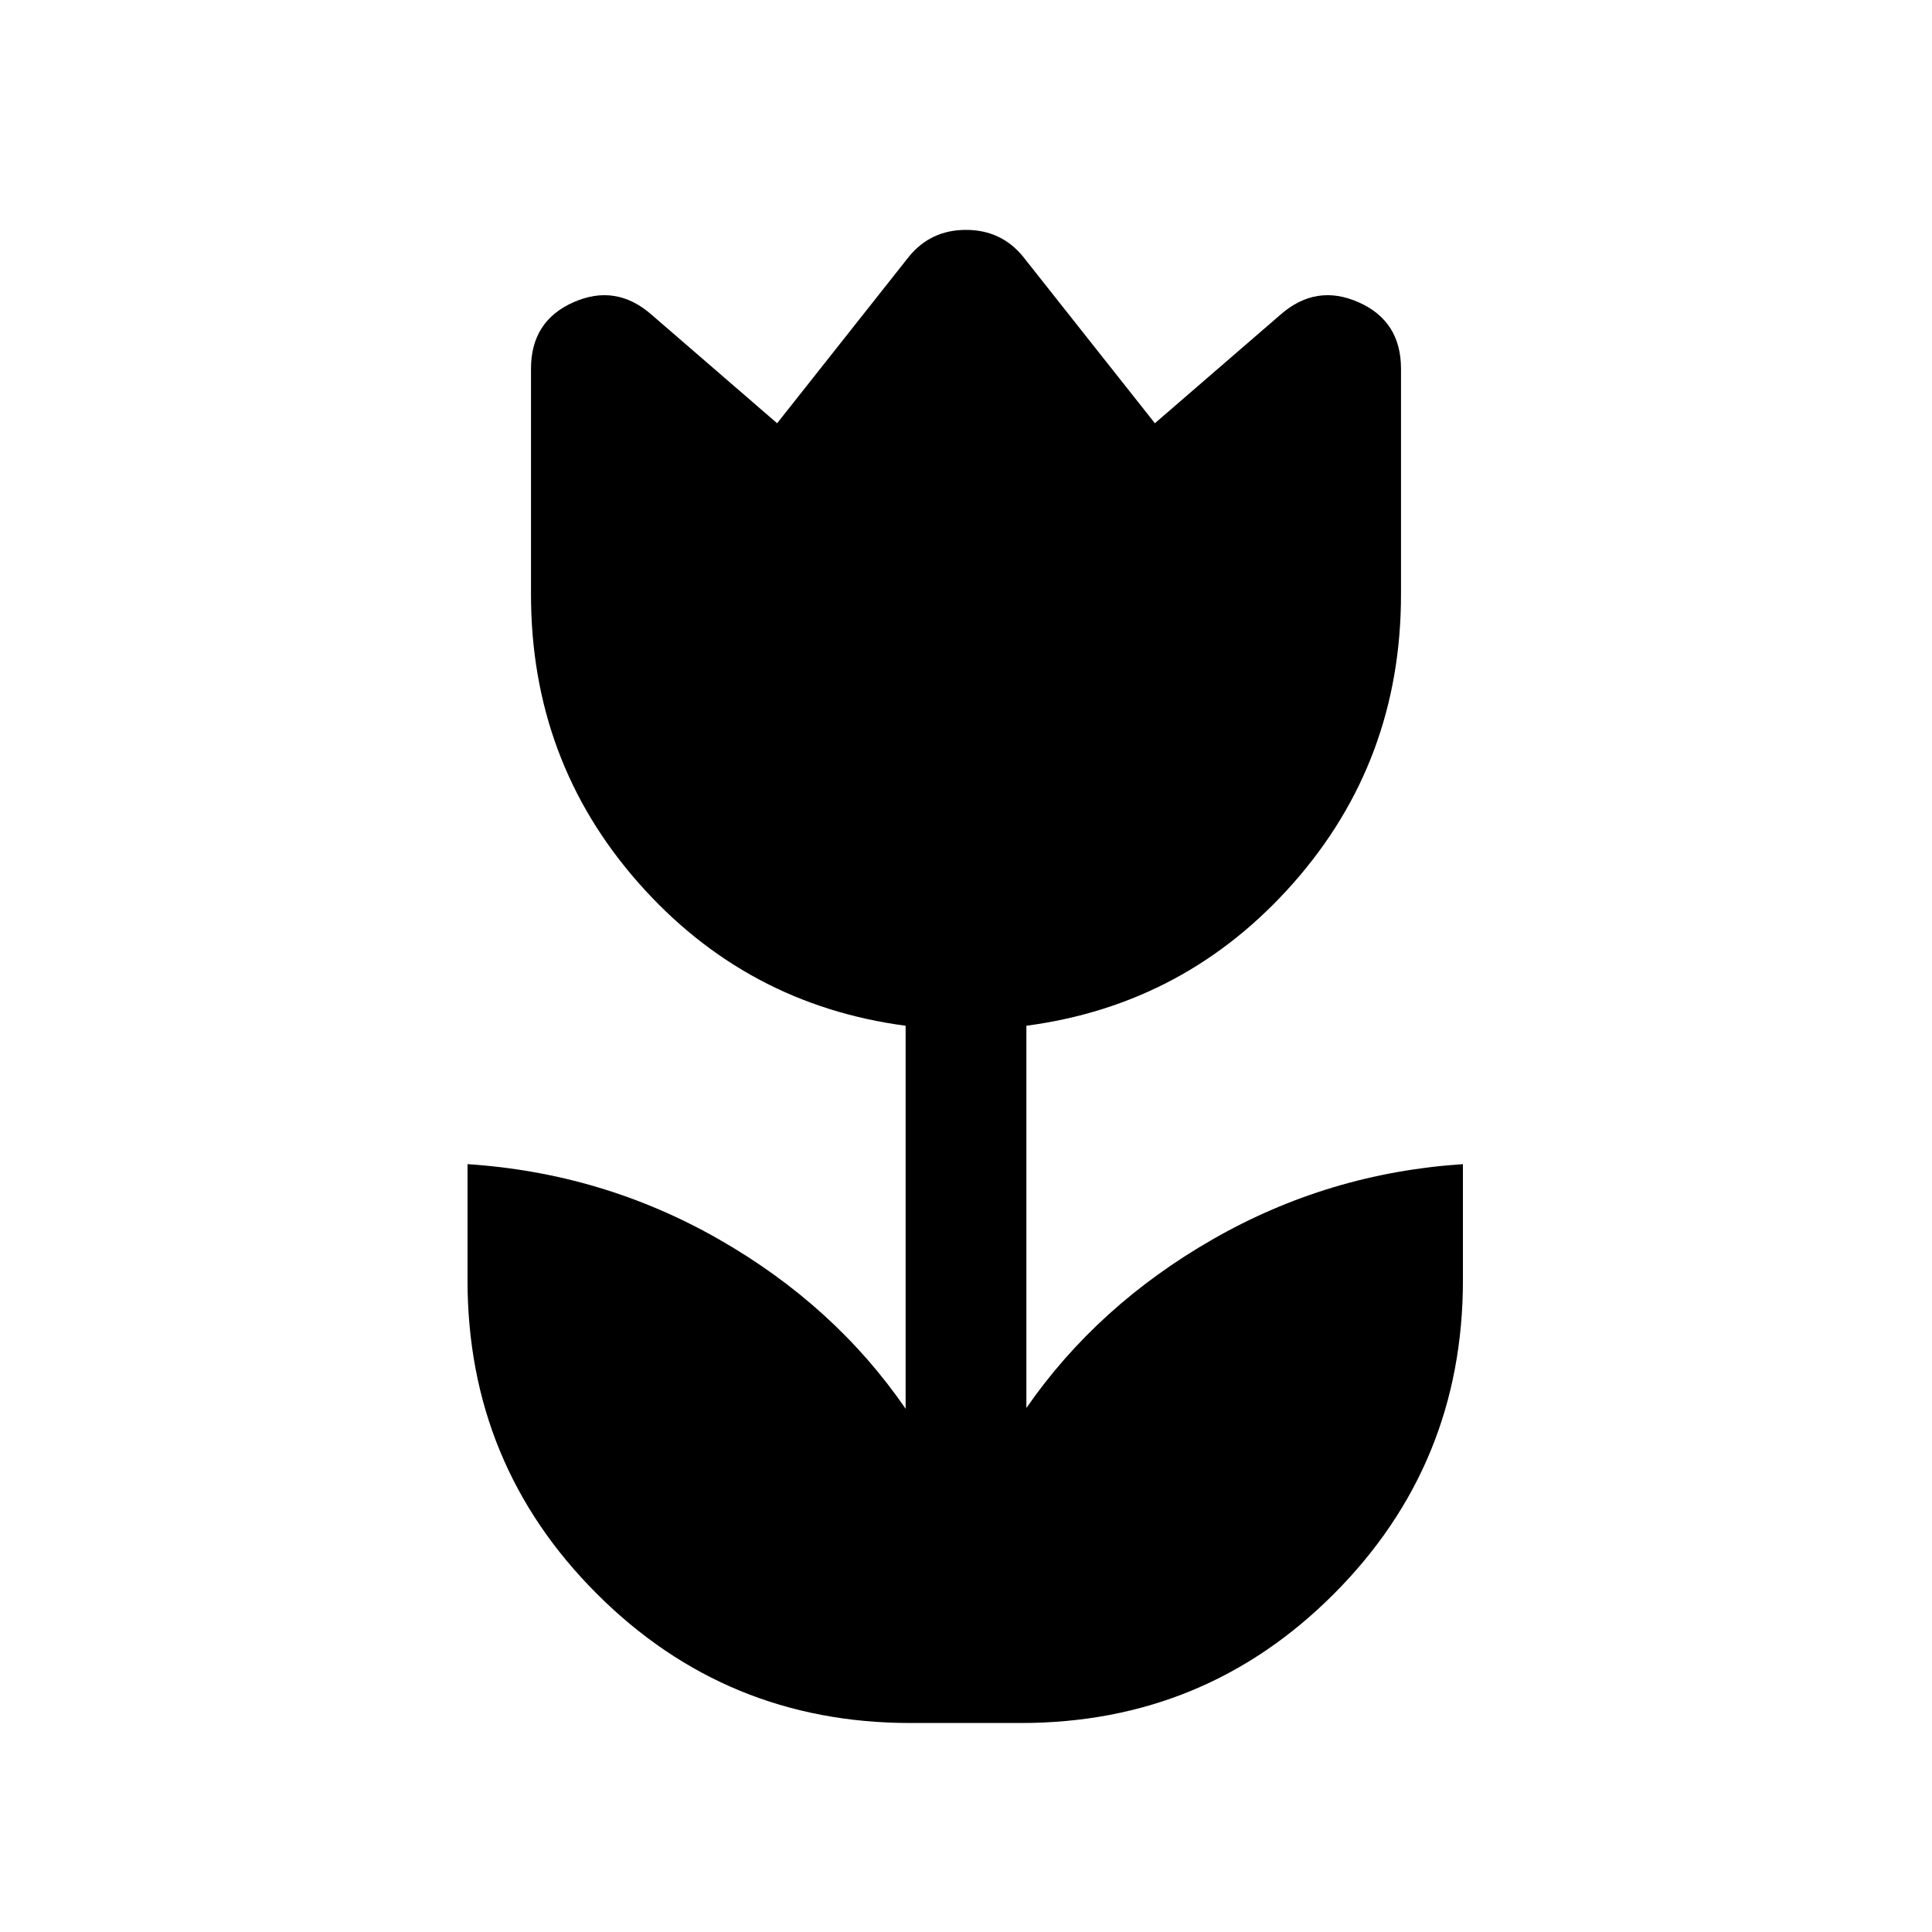
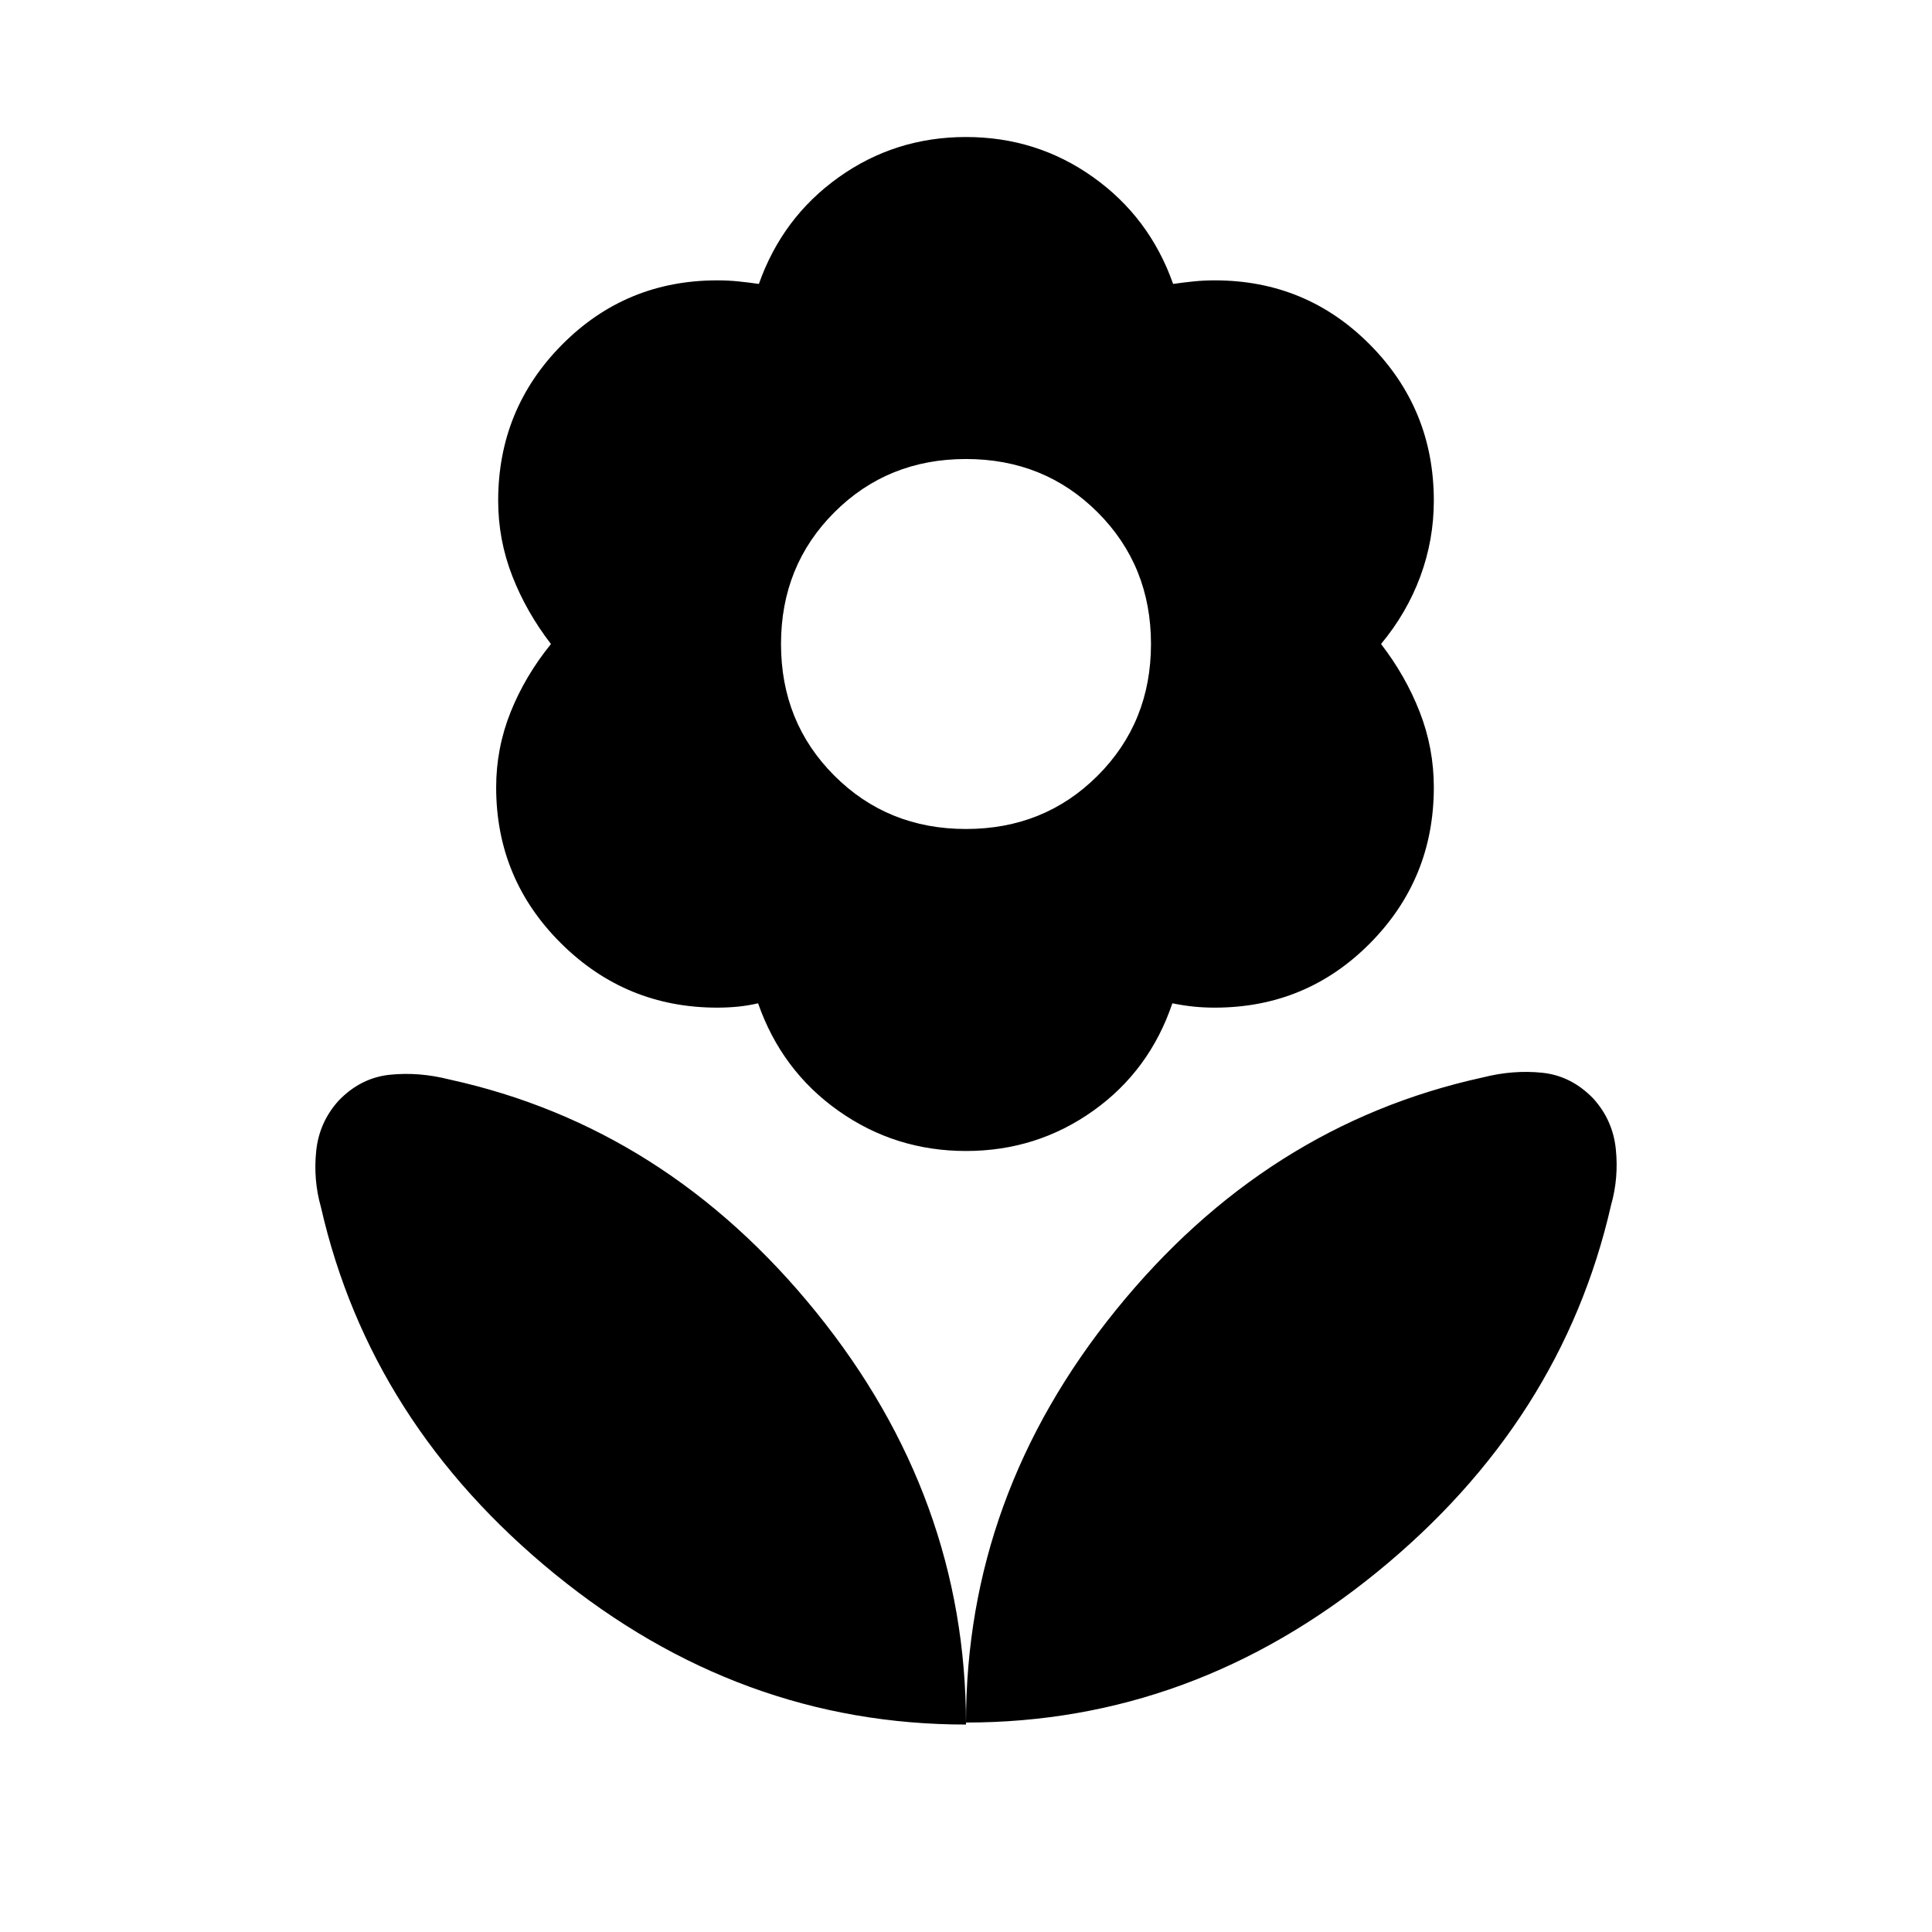
<svg xmlns="http://www.w3.org/2000/svg" height="24px" viewBox="0 -960 960 960" width="24px" fill="currentColor">
-   <path d="M452.31-103.85q-91.54 0-155.77-64.23t-64.23-155.77v-57.69q67.15 4.39 124.77 37.27Q414.69-311.38 450-260v-190.31q-79.46-10.54-132.81-71.07-53.34-60.54-53.34-143.23v-112.16q0-23.69 21.07-33.03 21.08-9.35 38.77 6.11l62.46 54 65.54-82.85q10.85-13.23 28.31-13.23t28.31 13.23l65.54 82.85 62.46-54q17.69-15.46 38.77-6.11 21.07 9.34 21.07 33.03v112.16q0 82.69-53.34 143.23-53.35 60.53-132.81 71.07v189.93q35.31-51 92.73-83.89 57.42-32.88 124.19-37.27v57.69q0 91.54-64.04 155.77t-155.57 64.23h-55Z" />
+   <path d="M480-548.08q38.92 0 65.42-26.5t26.5-65.42q0-38.92-26.5-65.42T480-731.92q-38.92 0-65.42 26.5T388.08-640q0 38.92 26.5 65.42t65.42 26.5Zm-63.38 140.04q-28.23-19.96-39.93-53.42-5 1.15-9.96 1.65-4.96.5-10.34.5-45.47 0-77.66-32t-32.19-77.46q0-19.46 7.19-37.42 7.2-17.96 20.04-33.81-12.23-15.85-19.23-33.81t-7-37.42q0-45.46 31.69-77.46 31.69-32 77.16-32 5.38 0 10.34.5t10.35 1.27q11.69-33.08 39.73-53.04T480-891.92q35.15 0 63.19 19.96t39.73 53.04q5.39-.77 10.35-1.27t10.34-.5q45.47 0 77.16 32 31.69 32 31.69 77.46 0 19.46-6.69 37.61-6.7 18.16-19.54 33.62 12.23 15.85 19.23 33.81t7 37.42q0 45.46-31.69 77.46-31.69 32-77.16 32-5.38 0-10.34-.5t-10.73-1.65q-11.31 33.46-39.35 53.42T480-388.08q-35.15 0-63.38-19.96ZM480-104.08Q480-217 554.46-309q74.46-92 182.23-115.61 15.15-3.85 29.62-2.35 14.46 1.5 25.38 12.81 9.69 10.69 11.19 25.03 1.5 14.35-2.34 27.89Q776-253.62 684.27-178.85 592.54-104.08 480-104.08Zm0 1Q480-216 405.54-308q-74.46-92-182.23-115.61-15.15-3.85-29.62-2.35-14.46 1.5-25.38 12.81-9.69 10.69-11.19 25.03-1.5 14.35 2.34 27.89Q184-252.62 275.73-177.85q91.73 74.77 204.27 74.77Z" />
</svg>
